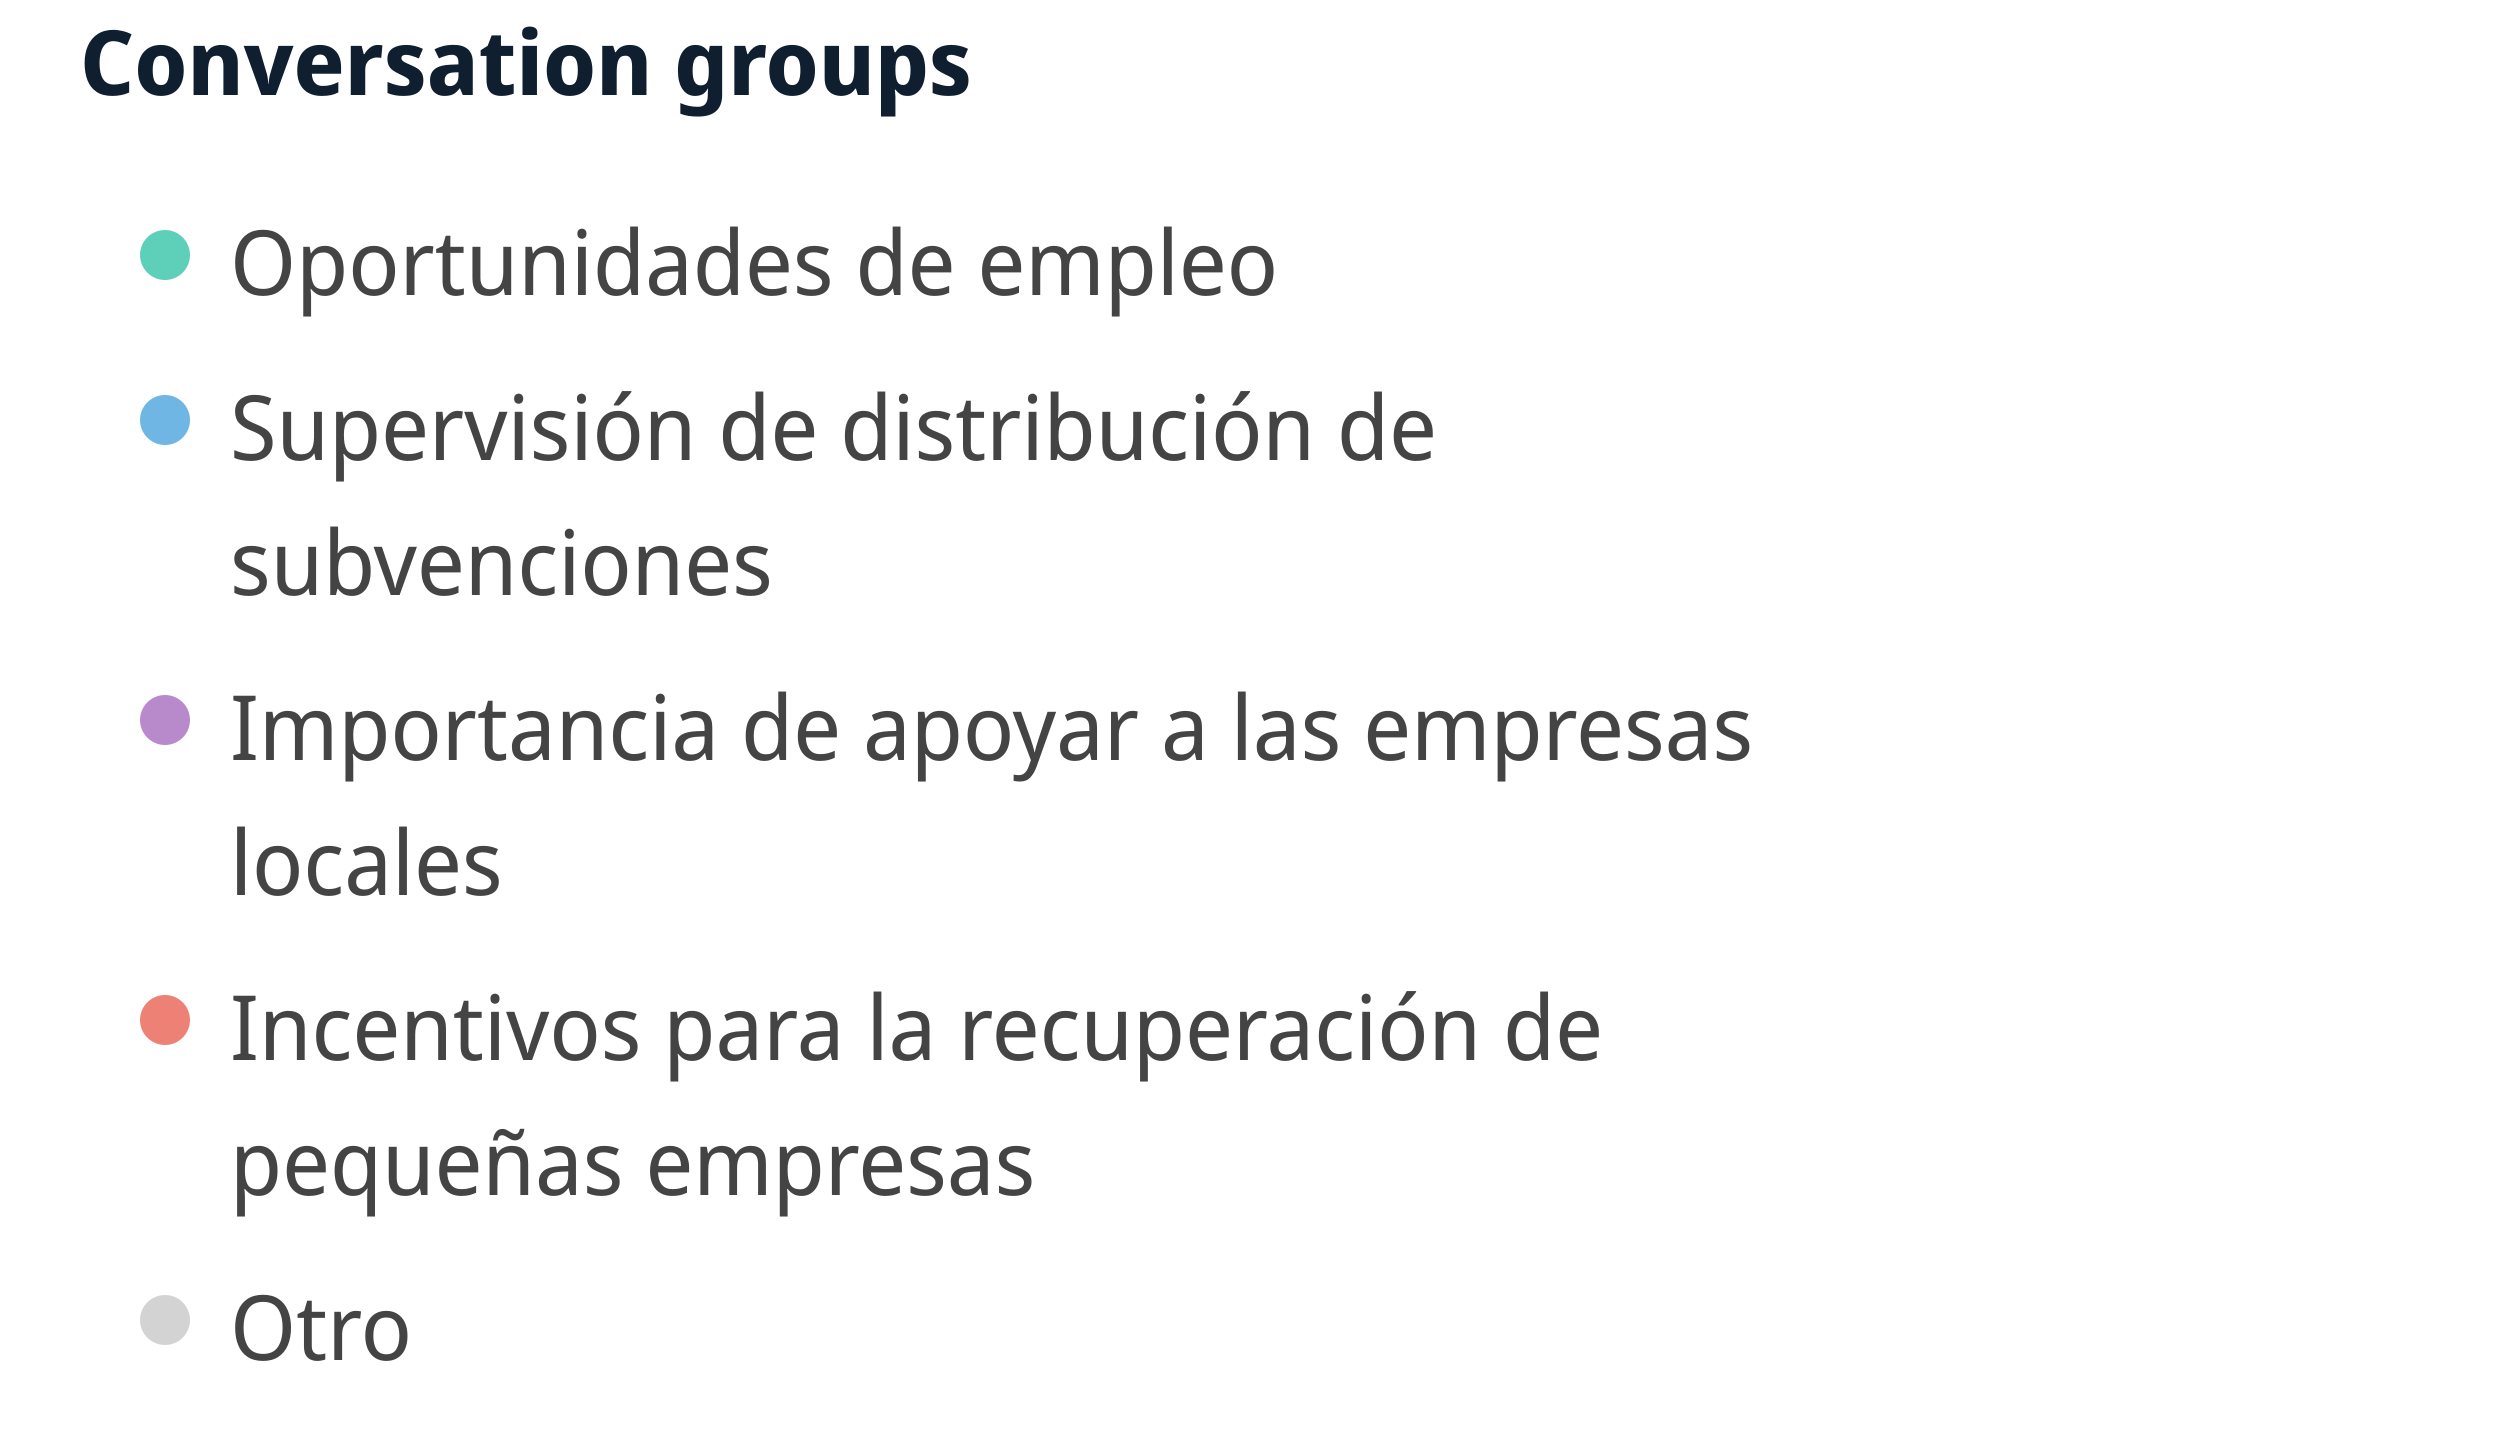
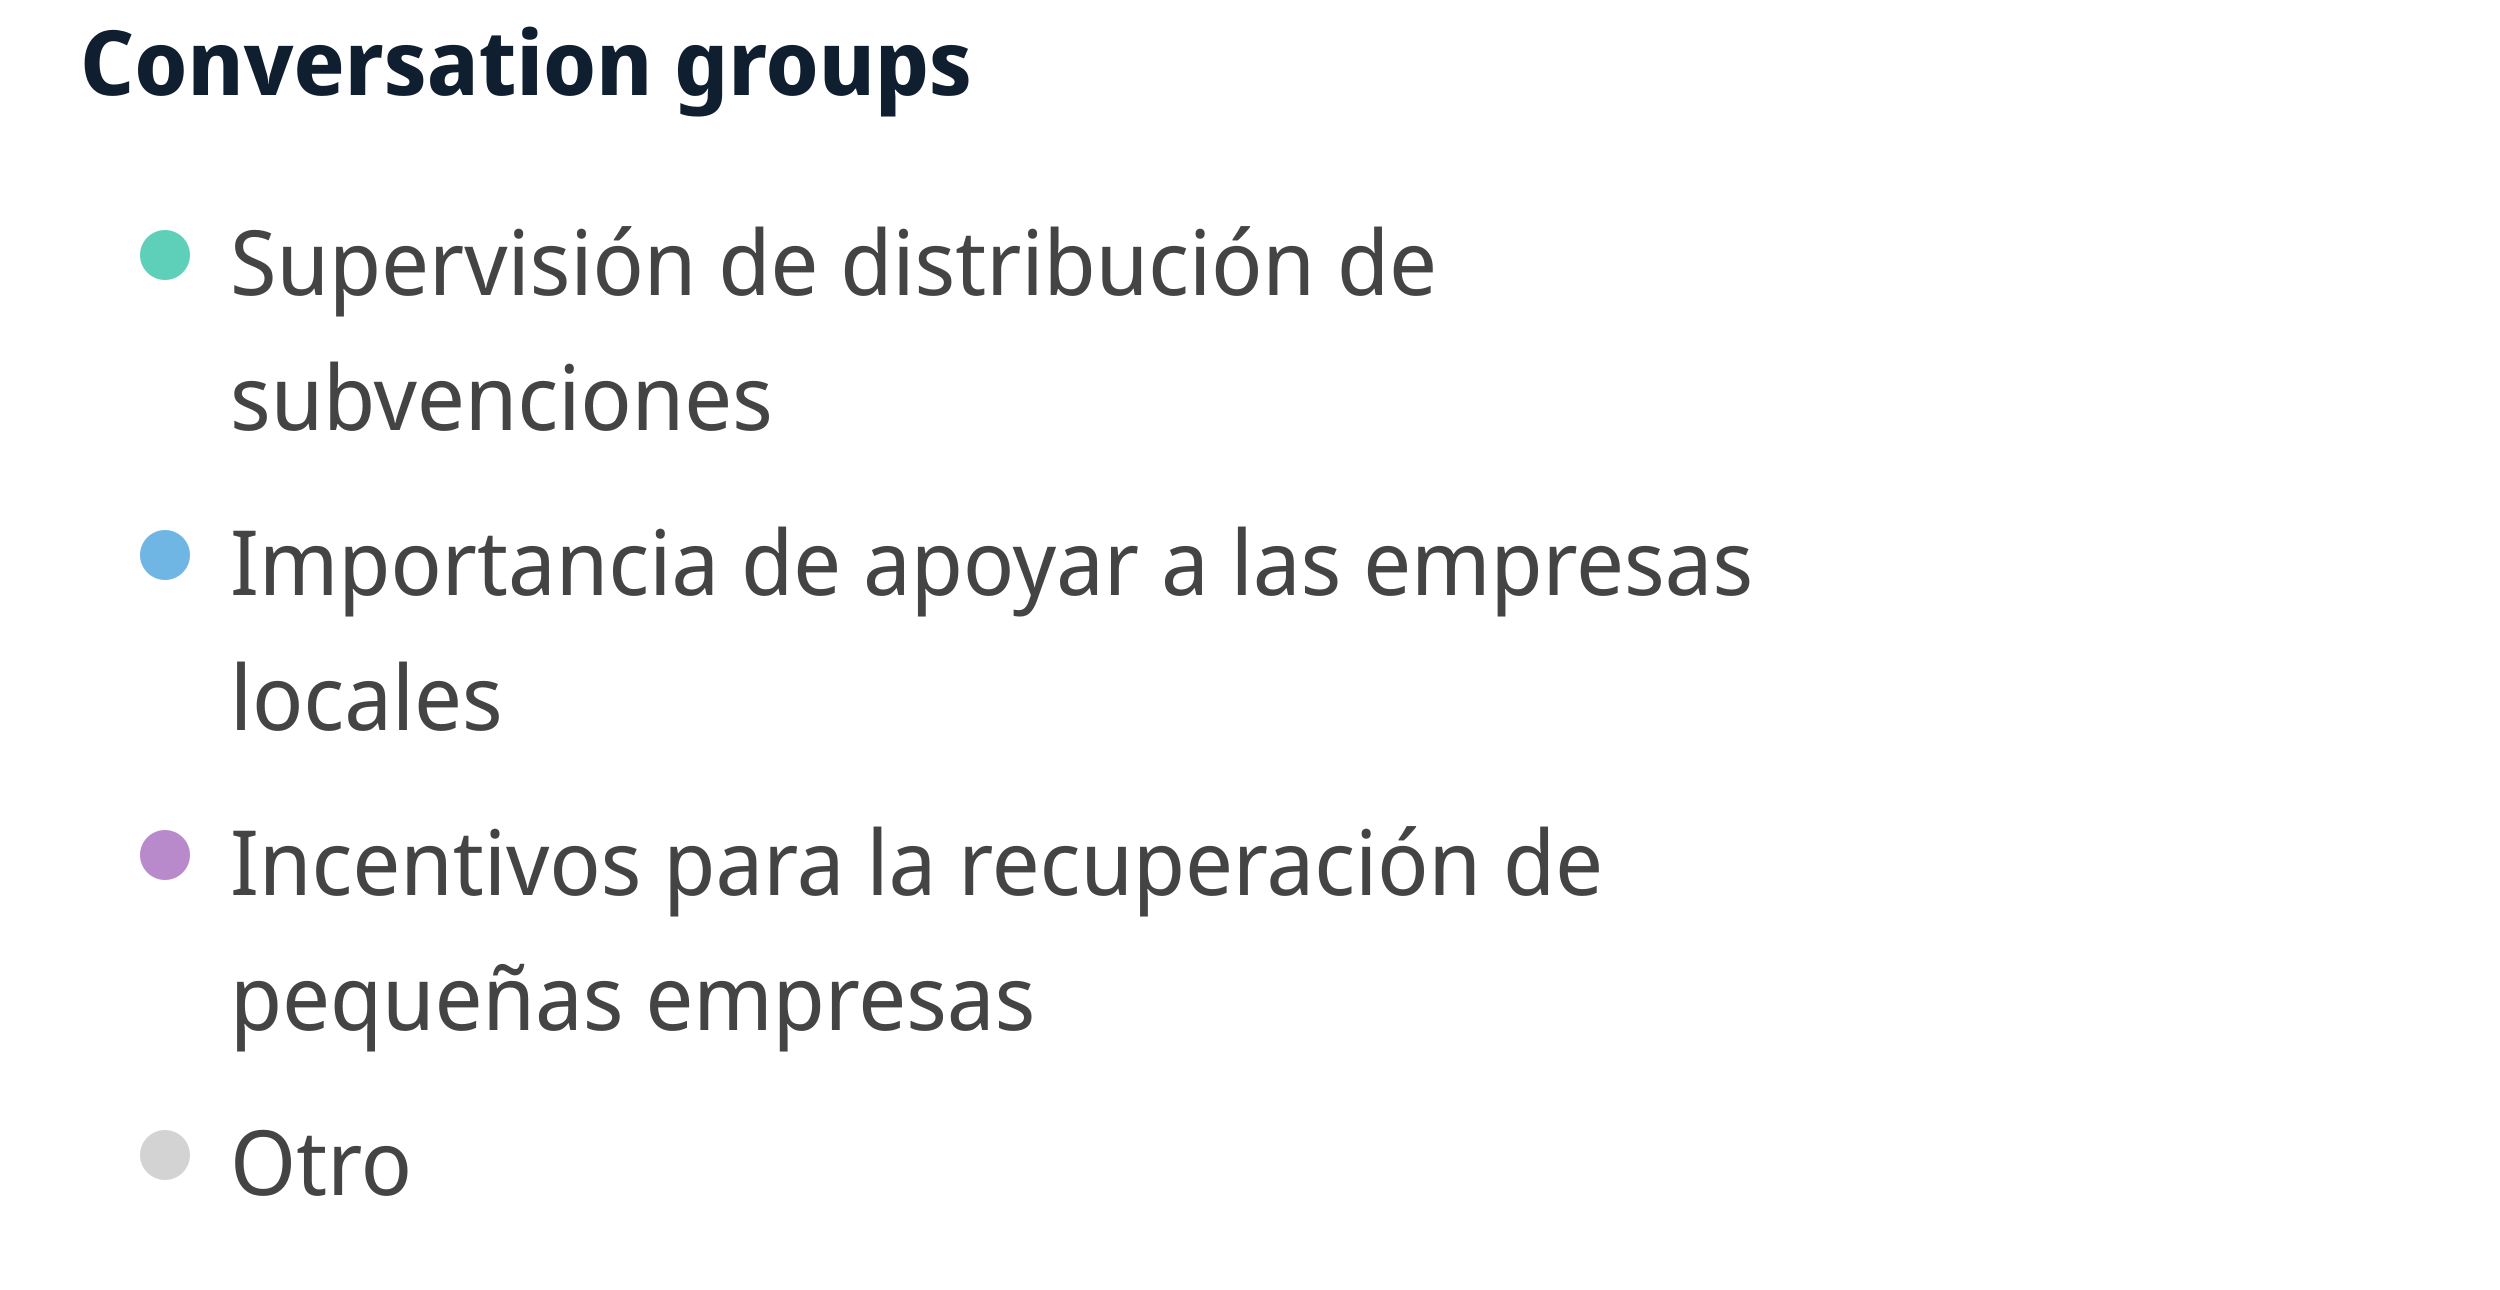
- <svg xmlns="http://www.w3.org/2000/svg" width="500" height="291" viewBox="0 0 500 291" preserveAspectRatio="xMidYMid meet">
+ <svg xmlns="http://www.w3.org/2000/svg" width="500" height="258" viewBox="0 0 500 258" preserveAspectRatio="xMidYMid meet">
  <text x="16" y="19" font-family="Noto Sans Display" font-size="18" font-weight="600" fill="#0F1F2F">Conversation groups</text>
  <circle cx="33" cy="51" r="5" fill="#5ed0b9" fill-opacity="1.0" stroke="none" stroke-width="0.5" />
-   <text fill="#444444" x="46" y="59" font-family="Noto Sans Display" font-size="18">Oportunidades de empleo</text>
-   <circle cx="33" cy="84" r="5" fill="#70b6e5" fill-opacity="1.0" stroke="none" stroke-width="0.5" />
-   <text fill="#444444" x="46" y="92" font-family="Noto Sans Display" font-size="18">Supervisión de distribución de </text>
-   <text fill="#444444" x="46" y="119" font-family="Noto Sans Display" font-size="18">subvenciones</text>
-   <circle cx="33" cy="144" r="5" fill="#b98acb" fill-opacity="1.0" stroke="none" stroke-width="0.5" />
-   <text fill="#444444" x="46" y="152" font-family="Noto Sans Display" font-size="18">Importancia de apoyar a las empresas </text>
-   <text fill="#444444" x="46" y="179" font-family="Noto Sans Display" font-size="18">locales</text>
-   <circle cx="33" cy="204" r="5" fill="#ee8176" fill-opacity="1.0" stroke="none" stroke-width="0.5" />
-   <text fill="#444444" x="46" y="212" font-family="Noto Sans Display" font-size="18">Incentivos para la recuperación de </text>
-   <text fill="#444444" x="46" y="239" font-family="Noto Sans Display" font-size="18">pequeñas empresas</text>
-   <circle cx="33" cy="264" r="5" fill="lightgray" fill-opacity="1.0" stroke="none" stroke-width="0.5" />
-   <text fill="#444444" x="46" y="272" font-family="Noto Sans Display" font-size="18">Otro</text>
+   <text fill="#444444" x="46" y="59" font-family="Noto Sans Display" font-size="18">Supervisión de distribución de </text>
+   <text fill="#444444" x="46" y="86" font-family="Noto Sans Display" font-size="18">subvenciones</text>
+   <circle cx="33" cy="111" r="5" fill="#70b6e5" fill-opacity="1.0" stroke="none" stroke-width="0.5" />
+   <text fill="#444444" x="46" y="119" font-family="Noto Sans Display" font-size="18">Importancia de apoyar a las empresas </text>
+   <text fill="#444444" x="46" y="146" font-family="Noto Sans Display" font-size="18">locales</text>
+   <circle cx="33" cy="171" r="5" fill="#b98acb" fill-opacity="1.0" stroke="none" stroke-width="0.5" />
+   <text fill="#444444" x="46" y="179" font-family="Noto Sans Display" font-size="18">Incentivos para la recuperación de </text>
+   <text fill="#444444" x="46" y="206" font-family="Noto Sans Display" font-size="18">pequeñas empresas</text>
+   <circle cx="33" cy="231" r="5" fill="lightgray" fill-opacity="1.0" stroke="none" stroke-width="0.5" />
+   <text fill="#444444" x="46" y="239" font-family="Noto Sans Display" font-size="18">Otro</text>
</svg>
